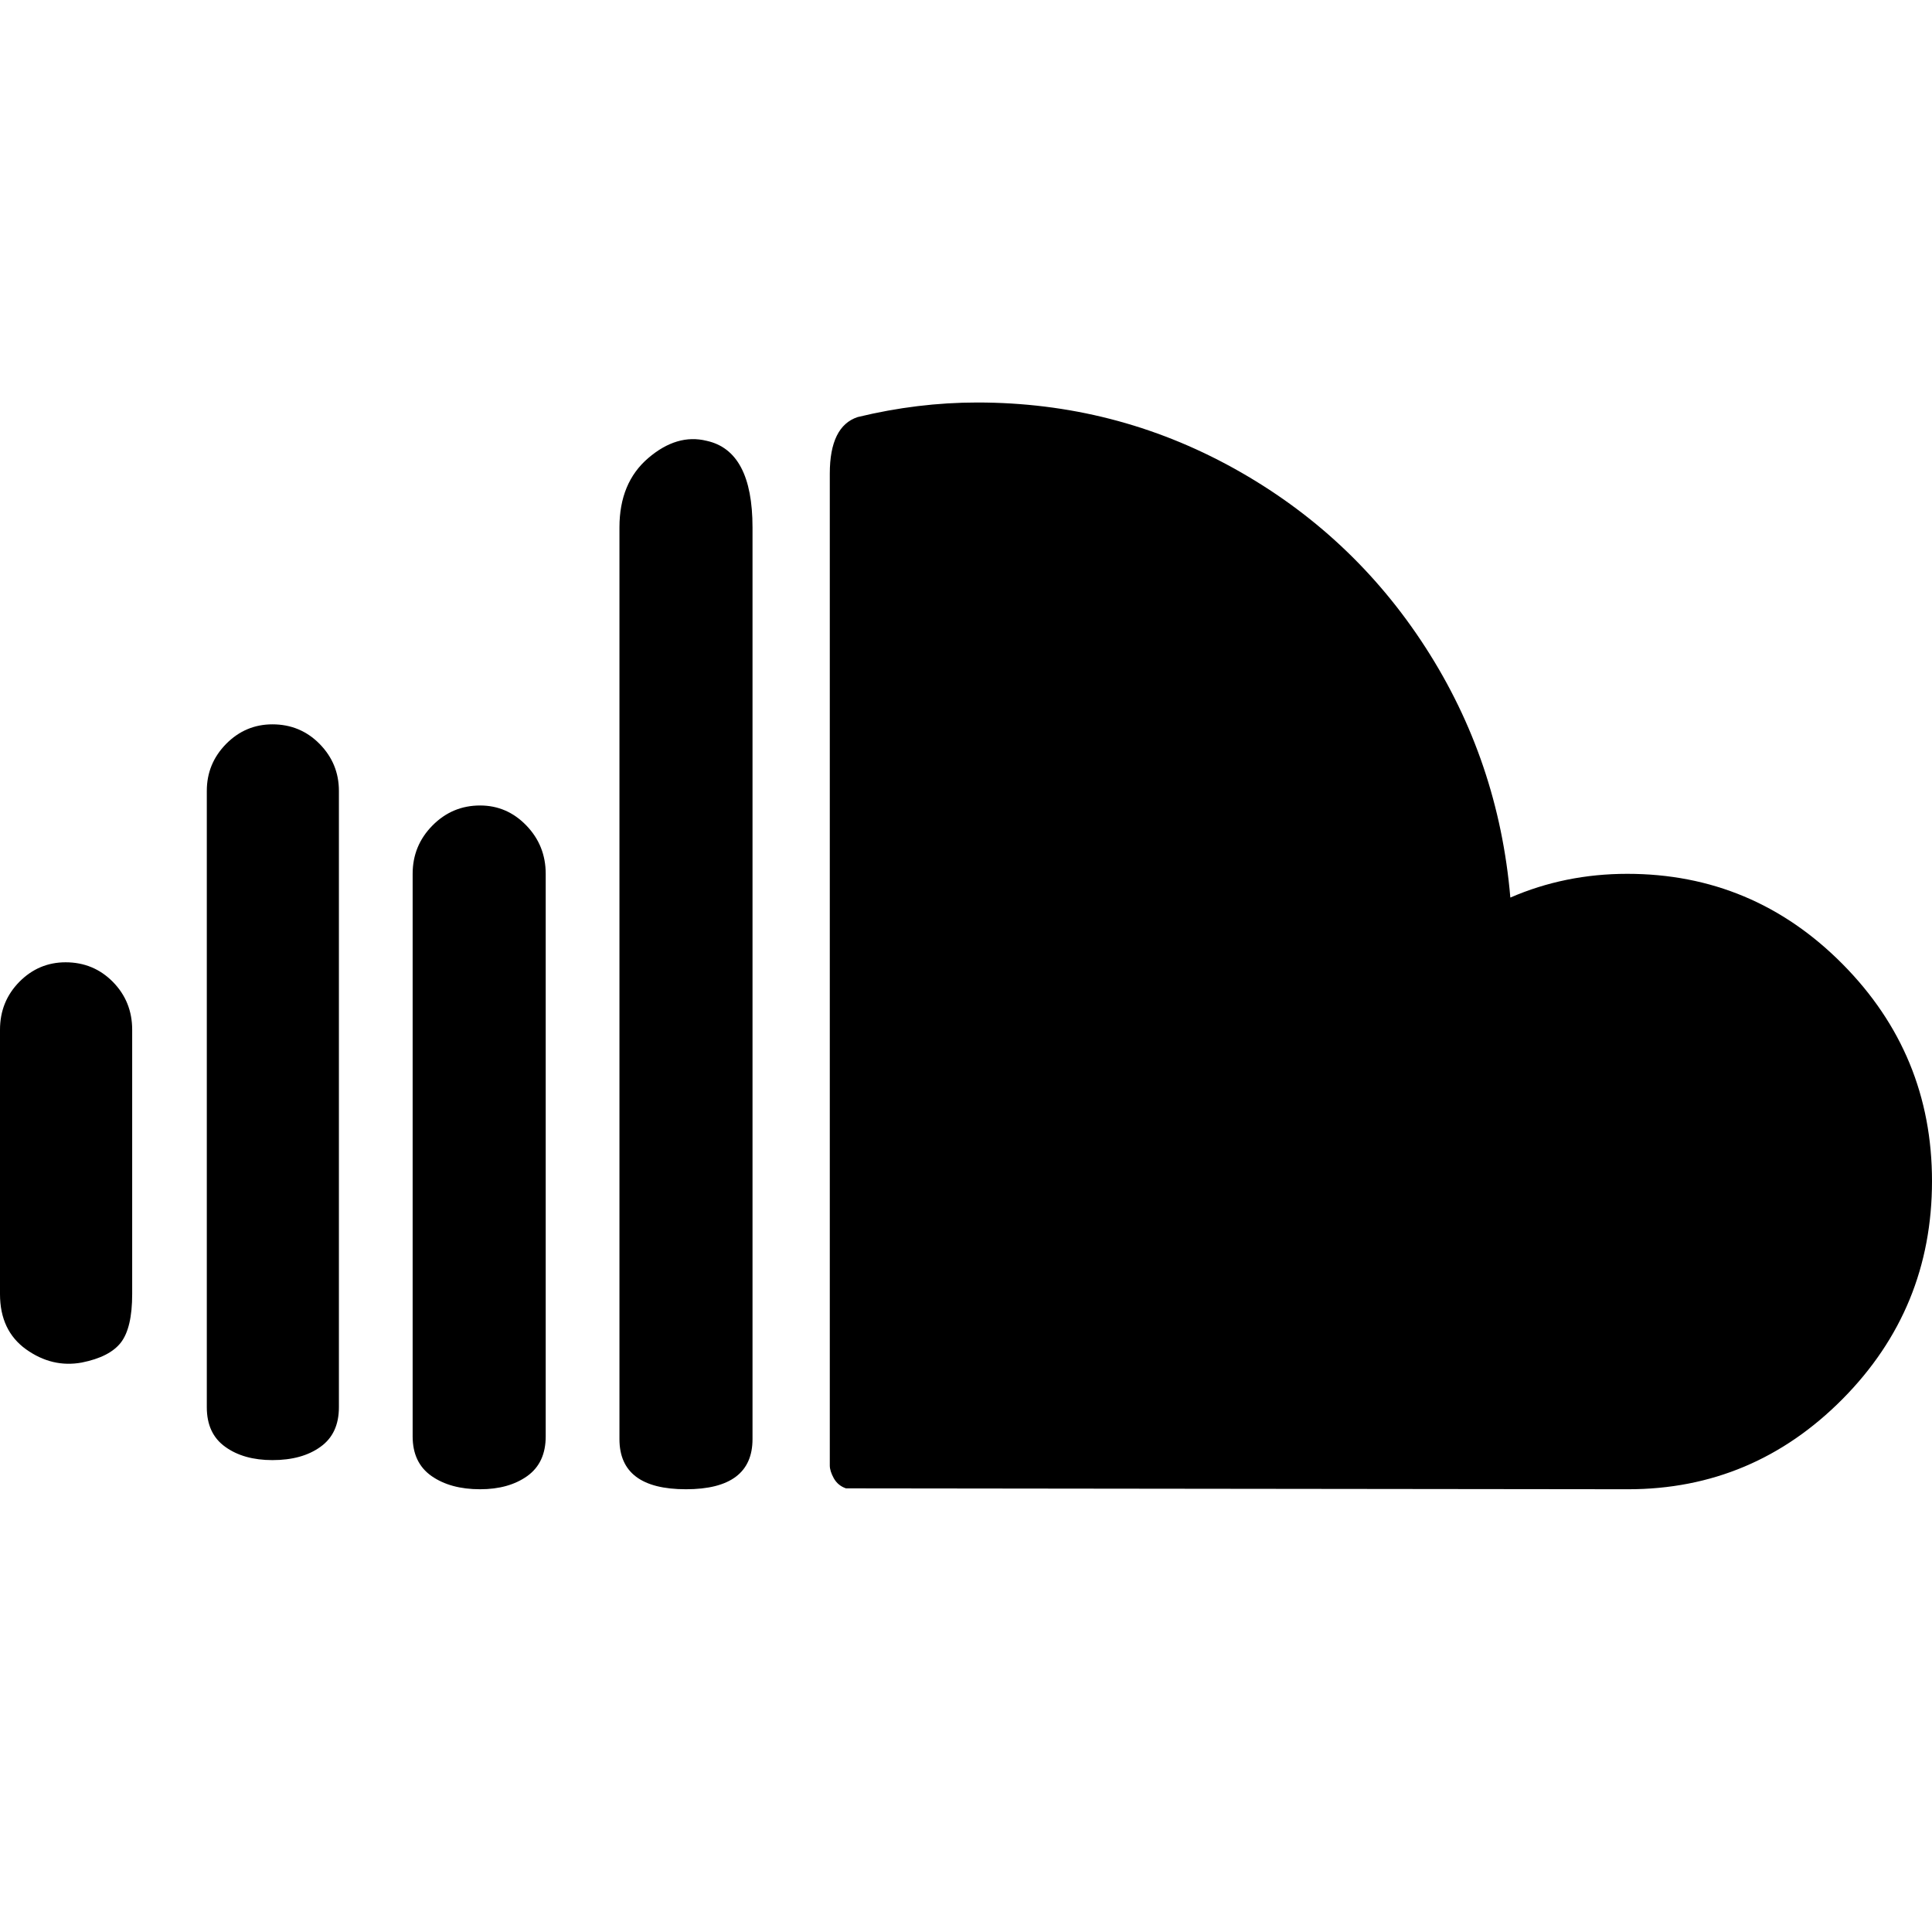
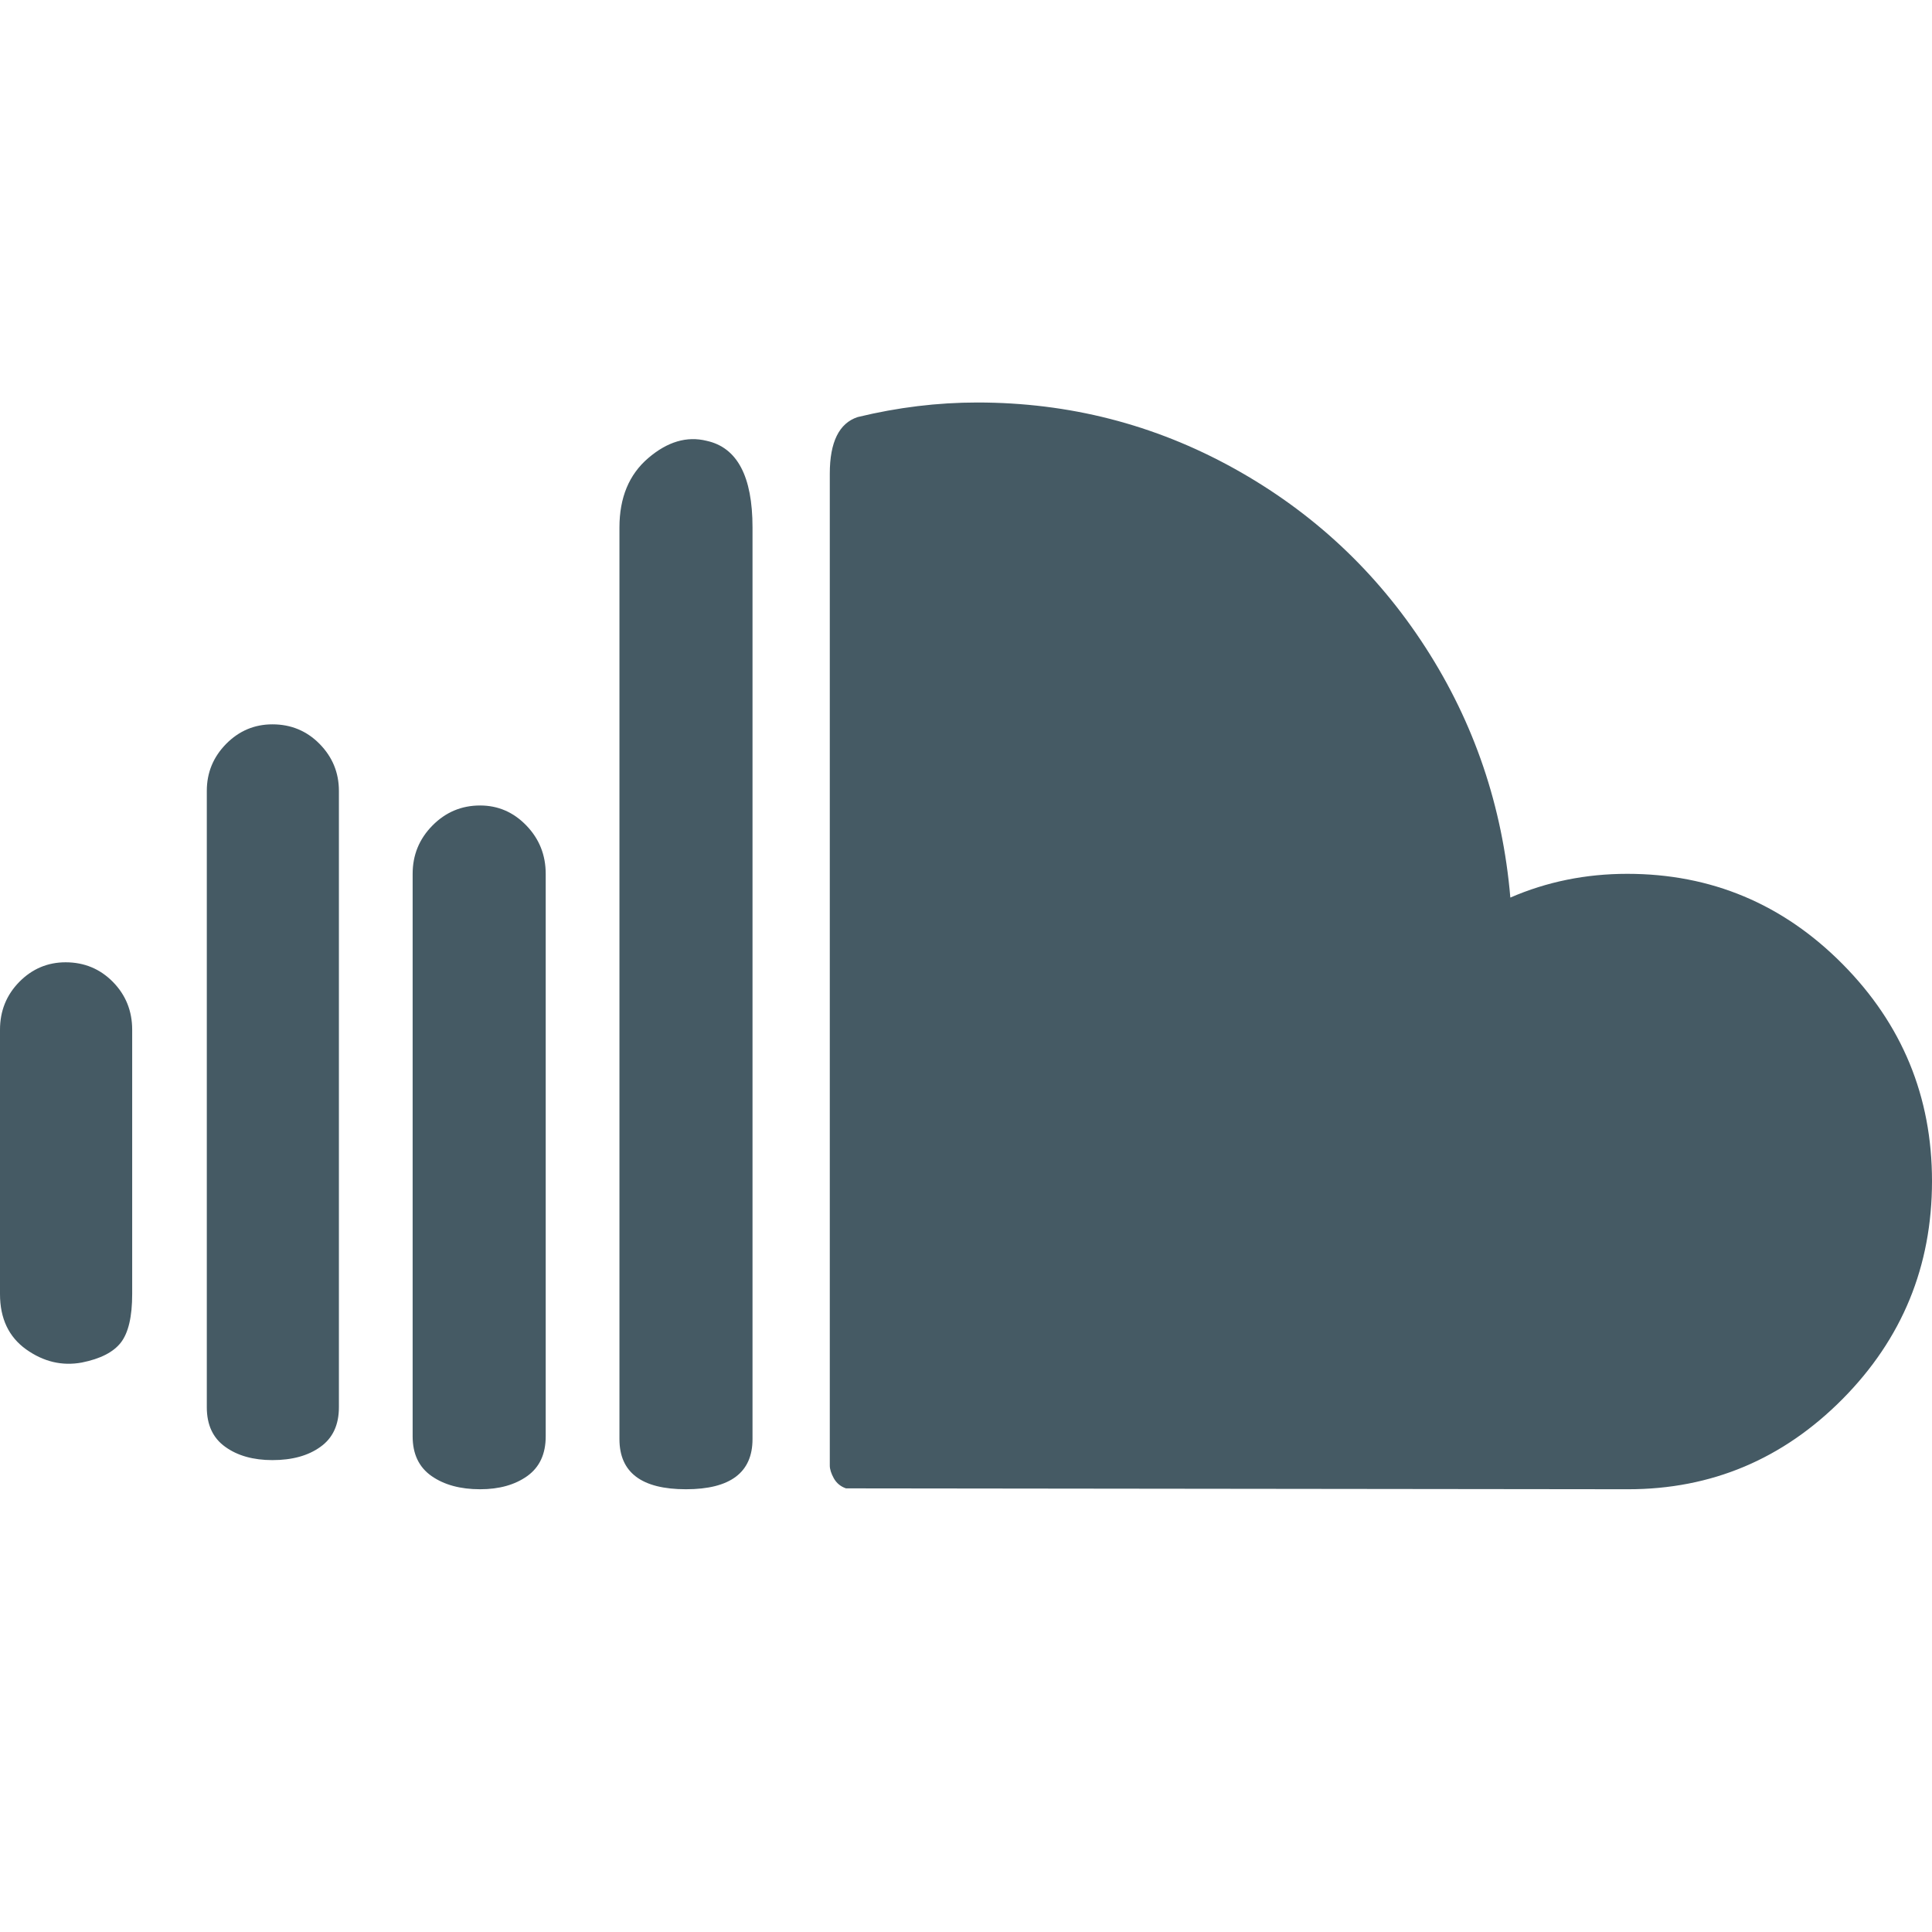
<svg xmlns="http://www.w3.org/2000/svg" width="24" height="24" viewBox="0 0 24 24" fill="none">
-   <path fill-rule="evenodd" clip-rule="evenodd" d="M0 16.076C0 16.378 0.108 16.607 0.324 16.762C0.54 16.916 0.771 16.971 1.016 16.926C1.247 16.88 1.409 16.797 1.502 16.677C1.595 16.556 1.642 16.356 1.642 16.076V12.792C1.642 12.558 1.562 12.36 1.402 12.197C1.242 12.035 1.046 11.954 0.815 11.954C0.592 11.954 0.4 12.035 0.24 12.197C0.08 12.36 0 12.558 0 12.792V16.076V16.076ZM2.569 17.481C2.569 17.7 2.645 17.864 2.798 17.973C2.95 18.083 3.146 18.138 3.384 18.138C3.63 18.138 3.829 18.083 3.981 17.973C4.134 17.864 4.21 17.7 4.21 17.481V9.825C4.21 9.598 4.13 9.404 3.97 9.241C3.81 9.079 3.615 8.998 3.384 8.998C3.161 8.998 2.969 9.079 2.809 9.241C2.649 9.404 2.569 9.598 2.569 9.825V17.481V17.481ZM5.126 17.843C5.126 18.062 5.204 18.226 5.361 18.336C5.517 18.445 5.718 18.5 5.964 18.5C6.202 18.5 6.397 18.445 6.55 18.336C6.703 18.226 6.779 18.062 6.779 17.843V10.855C6.779 10.621 6.699 10.421 6.539 10.255C6.379 10.089 6.187 10.006 5.964 10.006C5.733 10.006 5.536 10.089 5.372 10.255C5.208 10.421 5.126 10.621 5.126 10.855V17.843H5.126ZM7.695 17.877C7.695 18.292 7.97 18.5 8.521 18.5C9.072 18.5 9.348 18.292 9.348 17.877V6.552C9.348 5.917 9.158 5.559 8.778 5.476C8.532 5.415 8.29 5.487 8.052 5.691C7.814 5.895 7.695 6.182 7.695 6.552V17.877H7.695ZM10.308 18.206V5.883C10.308 5.491 10.424 5.257 10.654 5.181C11.153 5.06 11.648 5 12.14 5C13.279 5 14.34 5.272 15.322 5.815C16.305 6.359 17.1 7.101 17.707 8.041C18.314 8.981 18.665 10.017 18.762 11.15C19.216 10.953 19.7 10.855 20.214 10.855C21.256 10.855 22.148 11.229 22.889 11.976C23.63 12.724 24 13.623 24 14.672C24 15.729 23.63 16.631 22.889 17.379C22.148 18.126 21.26 18.5 20.225 18.5L10.509 18.489C10.442 18.466 10.392 18.424 10.358 18.364C10.325 18.304 10.308 18.251 10.308 18.206V18.206V18.206Z" fill="black" />
+   <path fill-rule="evenodd" clip-rule="evenodd" d="M0 16.076C0 16.378 0.108 16.607 0.324 16.762C0.54 16.916 0.771 16.971 1.016 16.926C1.247 16.88 1.409 16.797 1.502 16.677C1.595 16.556 1.642 16.356 1.642 16.076V12.792C1.642 12.558 1.562 12.36 1.402 12.197C1.242 12.035 1.046 11.954 0.815 11.954C0.592 11.954 0.4 12.035 0.24 12.197C0.08 12.36 0 12.558 0 12.792V16.076V16.076ZM2.569 17.481C2.569 17.7 2.645 17.864 2.798 17.973C2.95 18.083 3.146 18.138 3.384 18.138C3.63 18.138 3.829 18.083 3.981 17.973C4.134 17.864 4.21 17.7 4.21 17.481V9.825C4.21 9.598 4.13 9.404 3.97 9.241C3.81 9.079 3.615 8.998 3.384 8.998C3.161 8.998 2.969 9.079 2.809 9.241C2.649 9.404 2.569 9.598 2.569 9.825V17.481V17.481ZM5.126 17.843C5.126 18.062 5.204 18.226 5.361 18.336C5.517 18.445 5.718 18.5 5.964 18.5C6.202 18.5 6.397 18.445 6.55 18.336C6.703 18.226 6.779 18.062 6.779 17.843V10.855C6.779 10.621 6.699 10.421 6.539 10.255C6.379 10.089 6.187 10.006 5.964 10.006C5.733 10.006 5.536 10.089 5.372 10.255C5.208 10.421 5.126 10.621 5.126 10.855V17.843H5.126ZM7.695 17.877C7.695 18.292 7.97 18.5 8.521 18.5C9.072 18.5 9.348 18.292 9.348 17.877V6.552C9.348 5.917 9.158 5.559 8.778 5.476C8.532 5.415 8.29 5.487 8.052 5.691C7.814 5.895 7.695 6.182 7.695 6.552V17.877H7.695ZM10.308 18.206V5.883C10.308 5.491 10.424 5.257 10.654 5.181C11.153 5.06 11.648 5 12.14 5C13.279 5 14.34 5.272 15.322 5.815C16.305 6.359 17.1 7.101 17.707 8.041C18.314 8.981 18.665 10.017 18.762 11.15C19.216 10.953 19.7 10.855 20.214 10.855C21.256 10.855 22.148 11.229 22.889 11.976C23.63 12.724 24 13.623 24 14.672C24 15.729 23.63 16.631 22.889 17.379C22.148 18.126 21.26 18.5 20.225 18.5L10.509 18.489C10.442 18.466 10.392 18.424 10.358 18.364C10.325 18.304 10.308 18.251 10.308 18.206V18.206V18.206Z" fill="#455A64" />
</svg>
